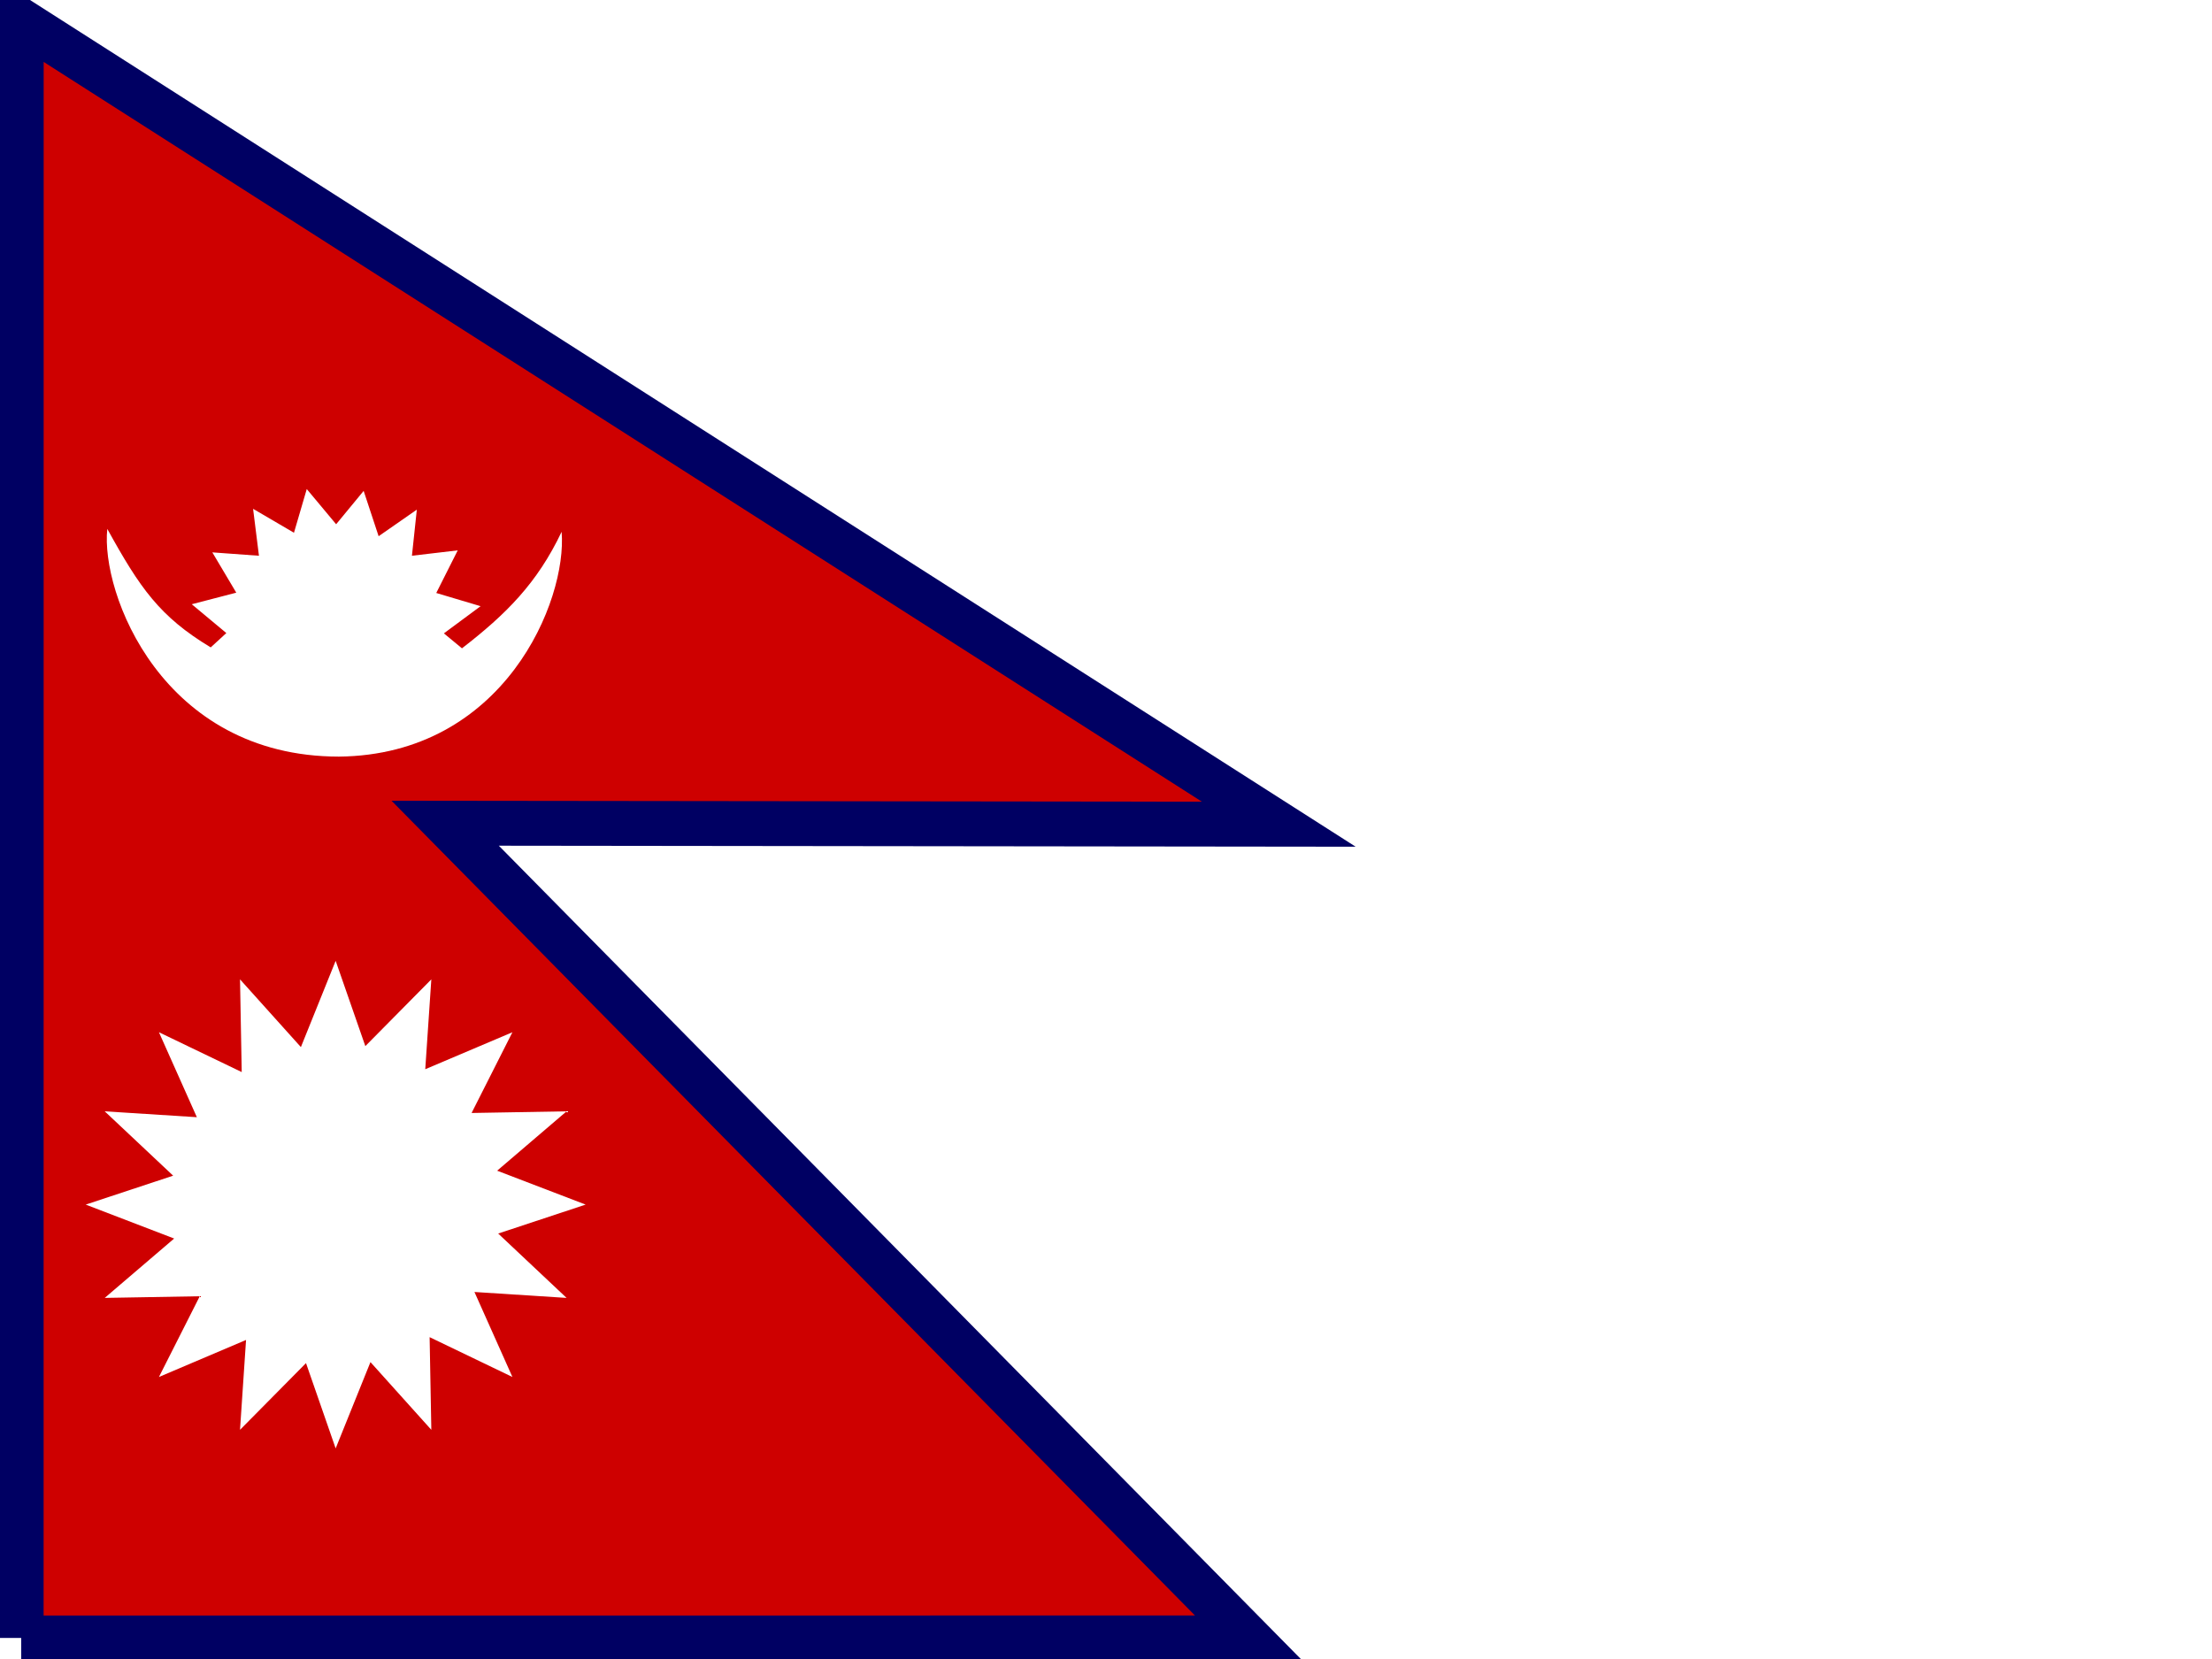
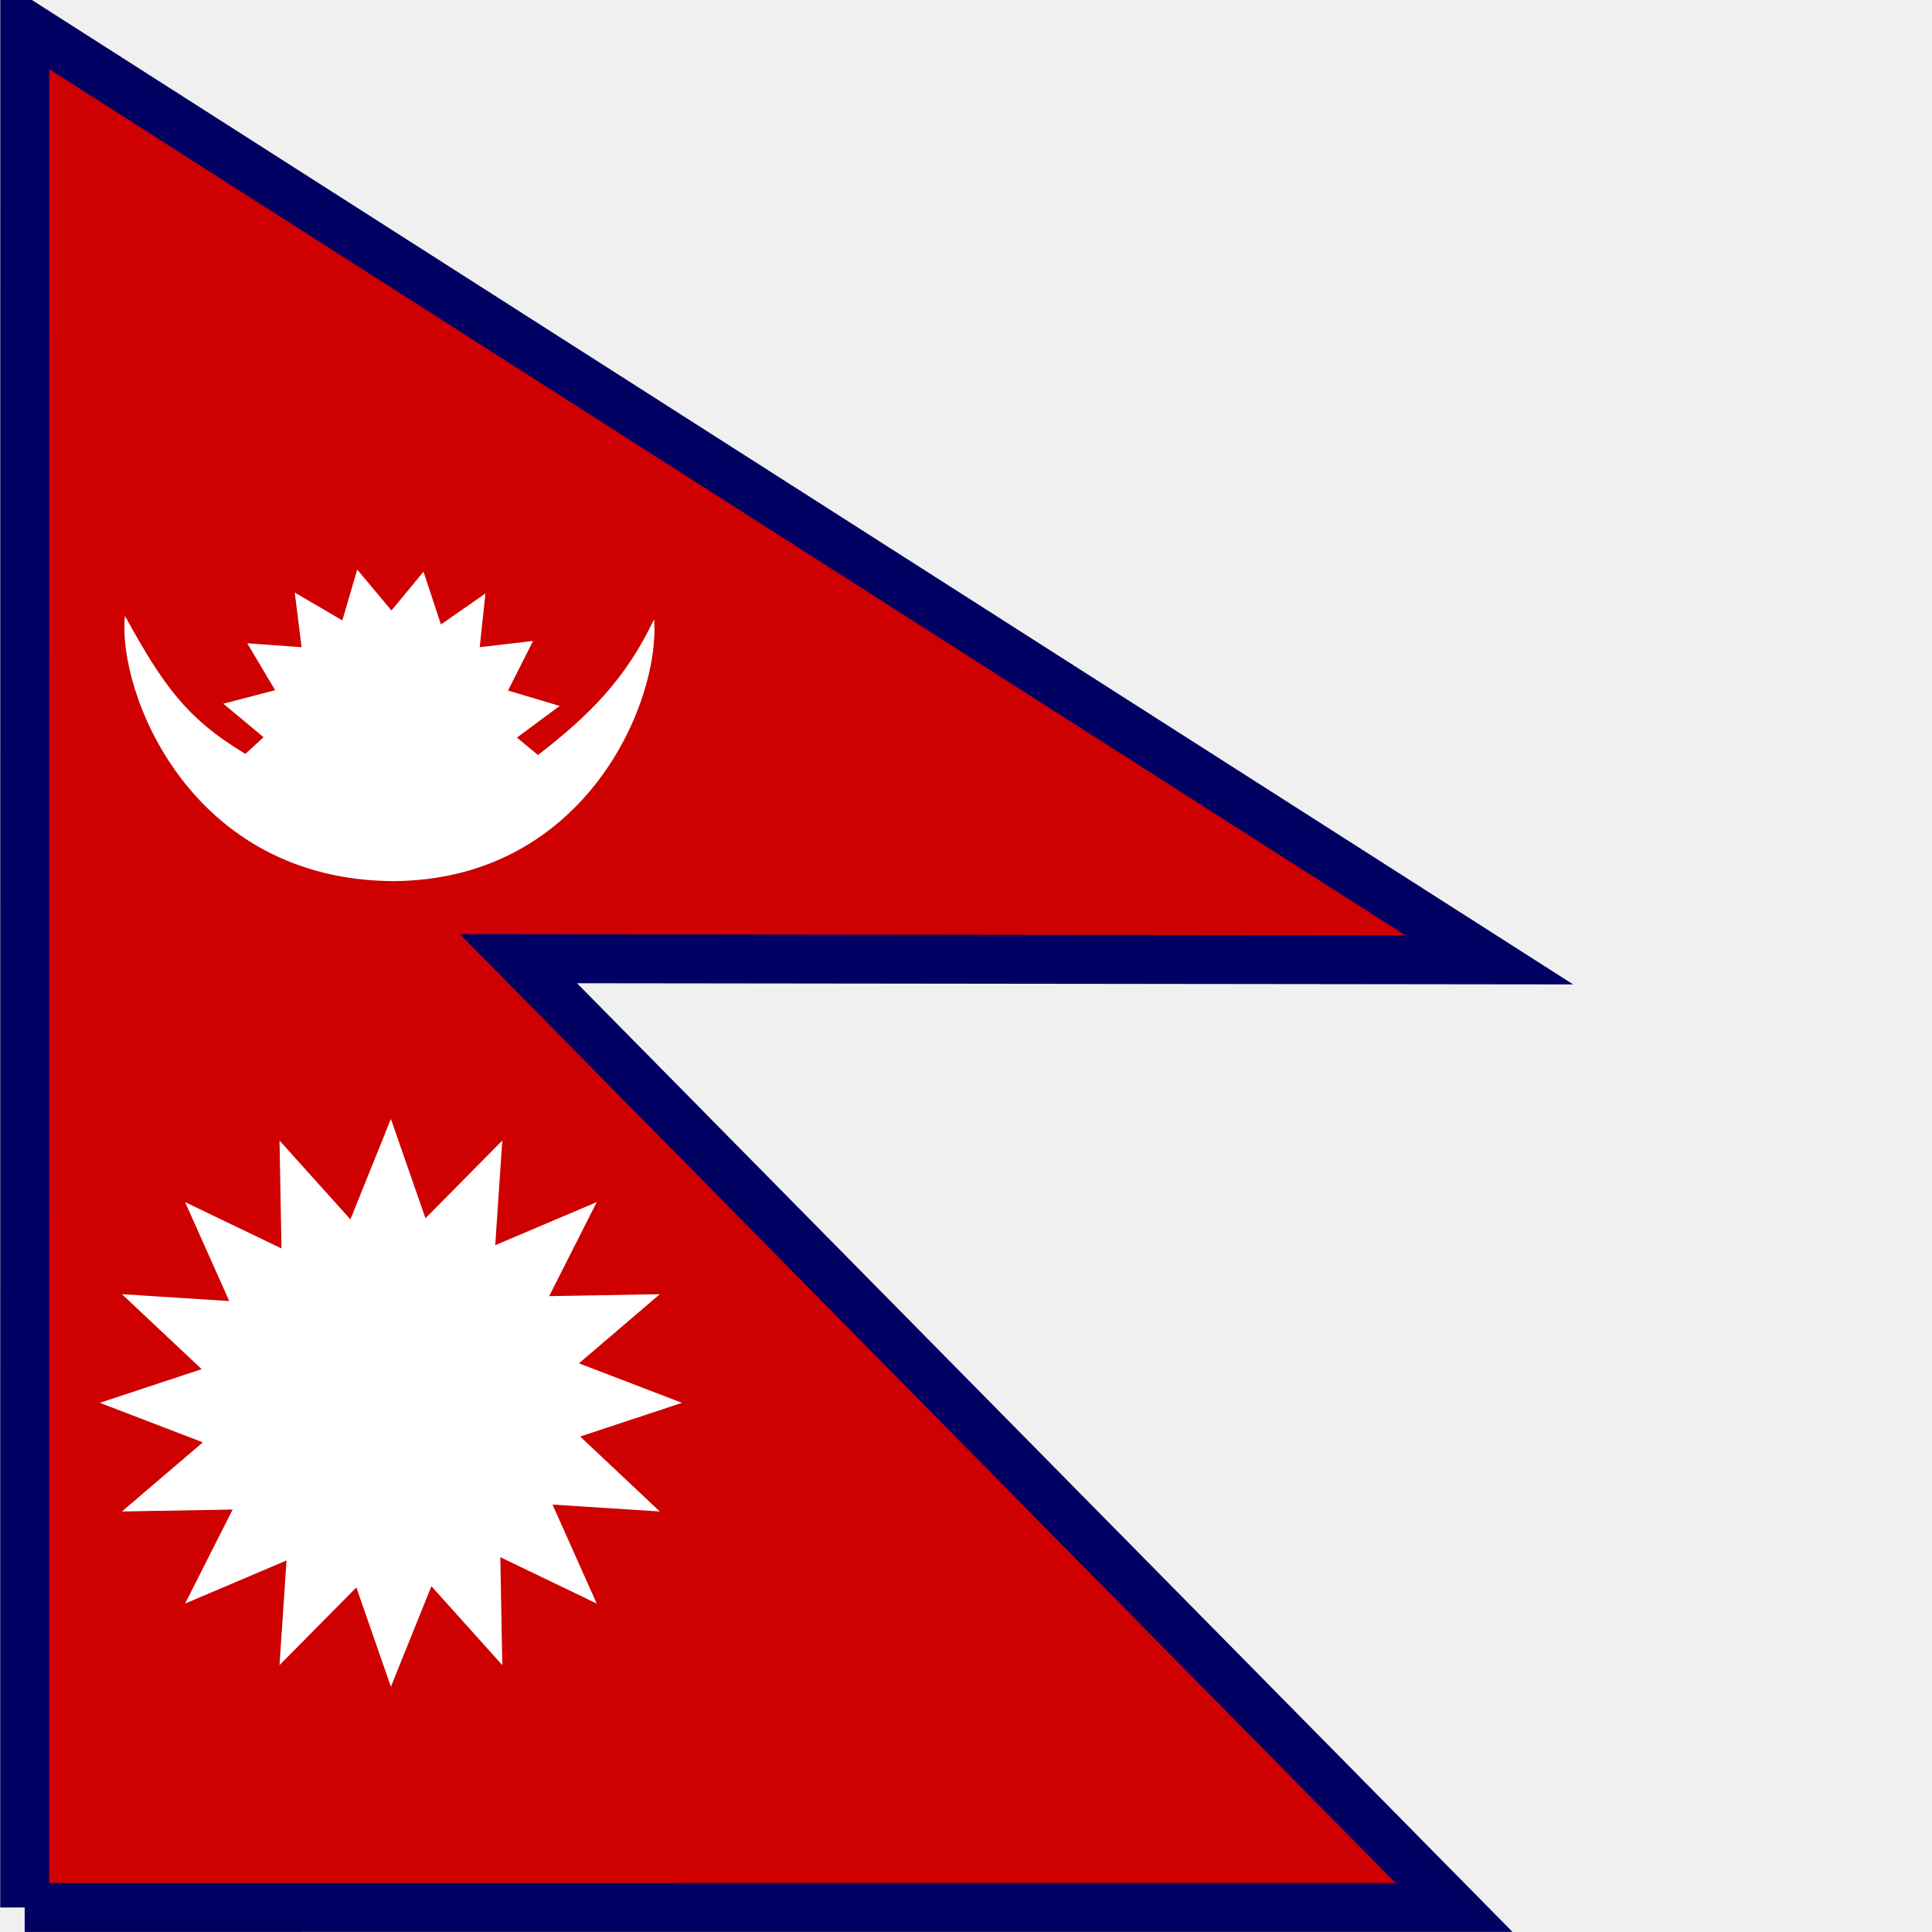
- <svg xmlns="http://www.w3.org/2000/svg" id="svg548" height="480" width="640" version="1.1">
+ <svg xmlns="http://www.w3.org/2000/svg" id="svg548" height="512" width="512" version="1.1">
  <defs id="defs550">
    <clipPath id="clipPath8578" clipPathUnits="userSpaceOnUse">
      <rect id="rect8580" fill-opacity="0.67" height="512" width="512" y="-15.957" x="0" />
    </clipPath>
+     <clipPath id="clipPath9289" clipPathUnits="userSpaceOnUse">
+       <rect id="rect9291" fill-opacity="0.67" height="512" width="512" y="0" x="0" />
+     </clipPath>
  </defs>
-   <g id="flag">
-     <rect id="rect8734" height="480" width="640" y="0" x="0" fill="#fff" />
-     <g id="g8553" clip-path="url(#clipPath8578)" transform="matrix(.9375 0 0 .9375 0 14.96)">
+   <g id="flag" clip-path="url(#clipPath9289)">
+     <rect id="rect8734" style="width:0" height="512" width="512" y="0" x="0" fill="#fff" />
+     <g id="g8553" transform="translate(0 15.957)" clip-path="url(#clipPath8578)">
      <g id="g8531" fill-rule="evenodd" transform="matrix(1.0432 0 0 1.0432 -.0024051 -21.45)">
-         <path id="path552" d="m6.271 489.83 363.1-0.01-237.66-241.01 246.61 0.29-372.03-237.62-0.019 478.35z" stroke="#000063" stroke-width="13.26" fill="#ce0000" />
-         <polygon id="polygon555" fill="#fff" d="m 296.979,523.243 -21.029,7.136 16.453,15.869 -22.159,-1.455 9.128,20.958 -19.916,-9.824 0.413,22.856 -14.64,-16.698 -8.365,21.274 -7.136,-21.029 -15.869,16.453 1.455,-22.159 -20.958,9.128 9.824,-19.916 -22.856,0.413 16.698,-14.64 -21.274,-8.365 21.029,-7.136 -16.453,-15.869 22.159,1.455 -9.128,-20.958 19.916,9.824 -0.413,-22.856 14.64,16.698 8.365,-21.274 7.136,21.029 15.869,-16.453 -1.455,22.159 20.958,-9.128 -9.824,19.916 22.856,-0.413 -16.698,14.64 z" transform="matrix(1.2301 0 0 1.1997 -192.06 -266.1)" stroke-width="1pt" points="296.98 523.24 275.95 530.38 292.4 546.25 270.24 544.79 279.37 565.75 259.46 555.93 259.87 578.78 245.23 562.08 236.86 583.36 229.73 562.33 213.86 578.78 215.31 556.62 194.36 565.75 204.18 545.84 181.32 546.25 198.02 531.61 176.75 523.24 197.78 516.11 181.32 500.24 203.48 501.69 194.36 480.74 214.27 490.56 213.86 467.7 228.5 484.4 236.86 463.13 244 484.16 259.87 467.7 258.41 489.86 279.37 480.74 269.55 500.65 292.4 500.24 275.7 514.88" />
+         <path id="path552" d="m6.271 489.83 363.1-0.01-237.66-241.01 246.61 0.29-372.03-237.62-0.019 478.35z" stroke="#000063" stroke-width="12.431" fill="#ce0000" />
+         <polygon id="polygon555" transform="matrix(1.2301 0 0 1.1997 -192.06 -266.1)" d="m 296.979,523.243 -21.029,7.136 16.453,15.869 -22.159,-1.455 9.128,20.958 -19.916,-9.824 0.413,22.856 -14.64,-16.698 -8.365,21.274 -7.136,-21.029 -15.869,16.453 1.455,-22.159 -20.958,9.128 9.824,-19.916 -22.856,0.413 16.698,-14.64 -21.274,-8.365 21.029,-7.136 -16.453,-15.869 22.159,1.455 -9.128,-20.958 19.916,9.824 -0.413,-22.856 14.64,16.698 8.365,-21.274 7.136,21.029 15.869,-16.453 -1.455,22.159 20.958,-9.128 -9.824,19.916 22.856,-0.413 -16.698,14.64 z" points="296.98 523.24 275.95 530.38 292.4 546.25 270.24 544.79 279.37 565.75 259.46 555.93 259.87 578.78 245.23 562.08 236.86 583.36 229.73 562.33 213.86 578.78 215.31 556.62 194.36 565.75 204.18 545.84 181.32 546.25 198.02 531.61 176.75 523.24 197.78 516.11 181.32 500.24 203.48 501.69 194.36 480.74 214.27 490.56 213.86 467.7 228.5 484.4 236.86 463.13 244 484.16 259.87 467.7 258.41 489.86 279.37 480.74 269.55 500.65 292.4 500.24 275.7 514.88" stroke-width="1pt" fill="#fff" />
        <path id="path563" d="m142.18 184.6-10.861 8.04 5.353 4.423c13-10.048 22.25-19.231 29.48-34.471 1.695 20.342-16.951 66.004-65.884 66.508-52.371-0.044-70.543-48.492-68.522-67.366 9.621 17.455 15.492 25.966 30.594 35.054l4.621-4.241-10.229-8.523 13.168-3.424-7.085-11.924 13.796 1.005-1.734-13.885 12.094 7.077 3.784-12.926 8.69 10.411 8.14-9.87 4.432 13.411 11.301-7.864-1.449 13.639 13.548-1.59-6.351 12.608 13.115 3.908z" stroke-width="1pt" fill="#fff" />
      </g>
    </g>
  </g>
</svg>
